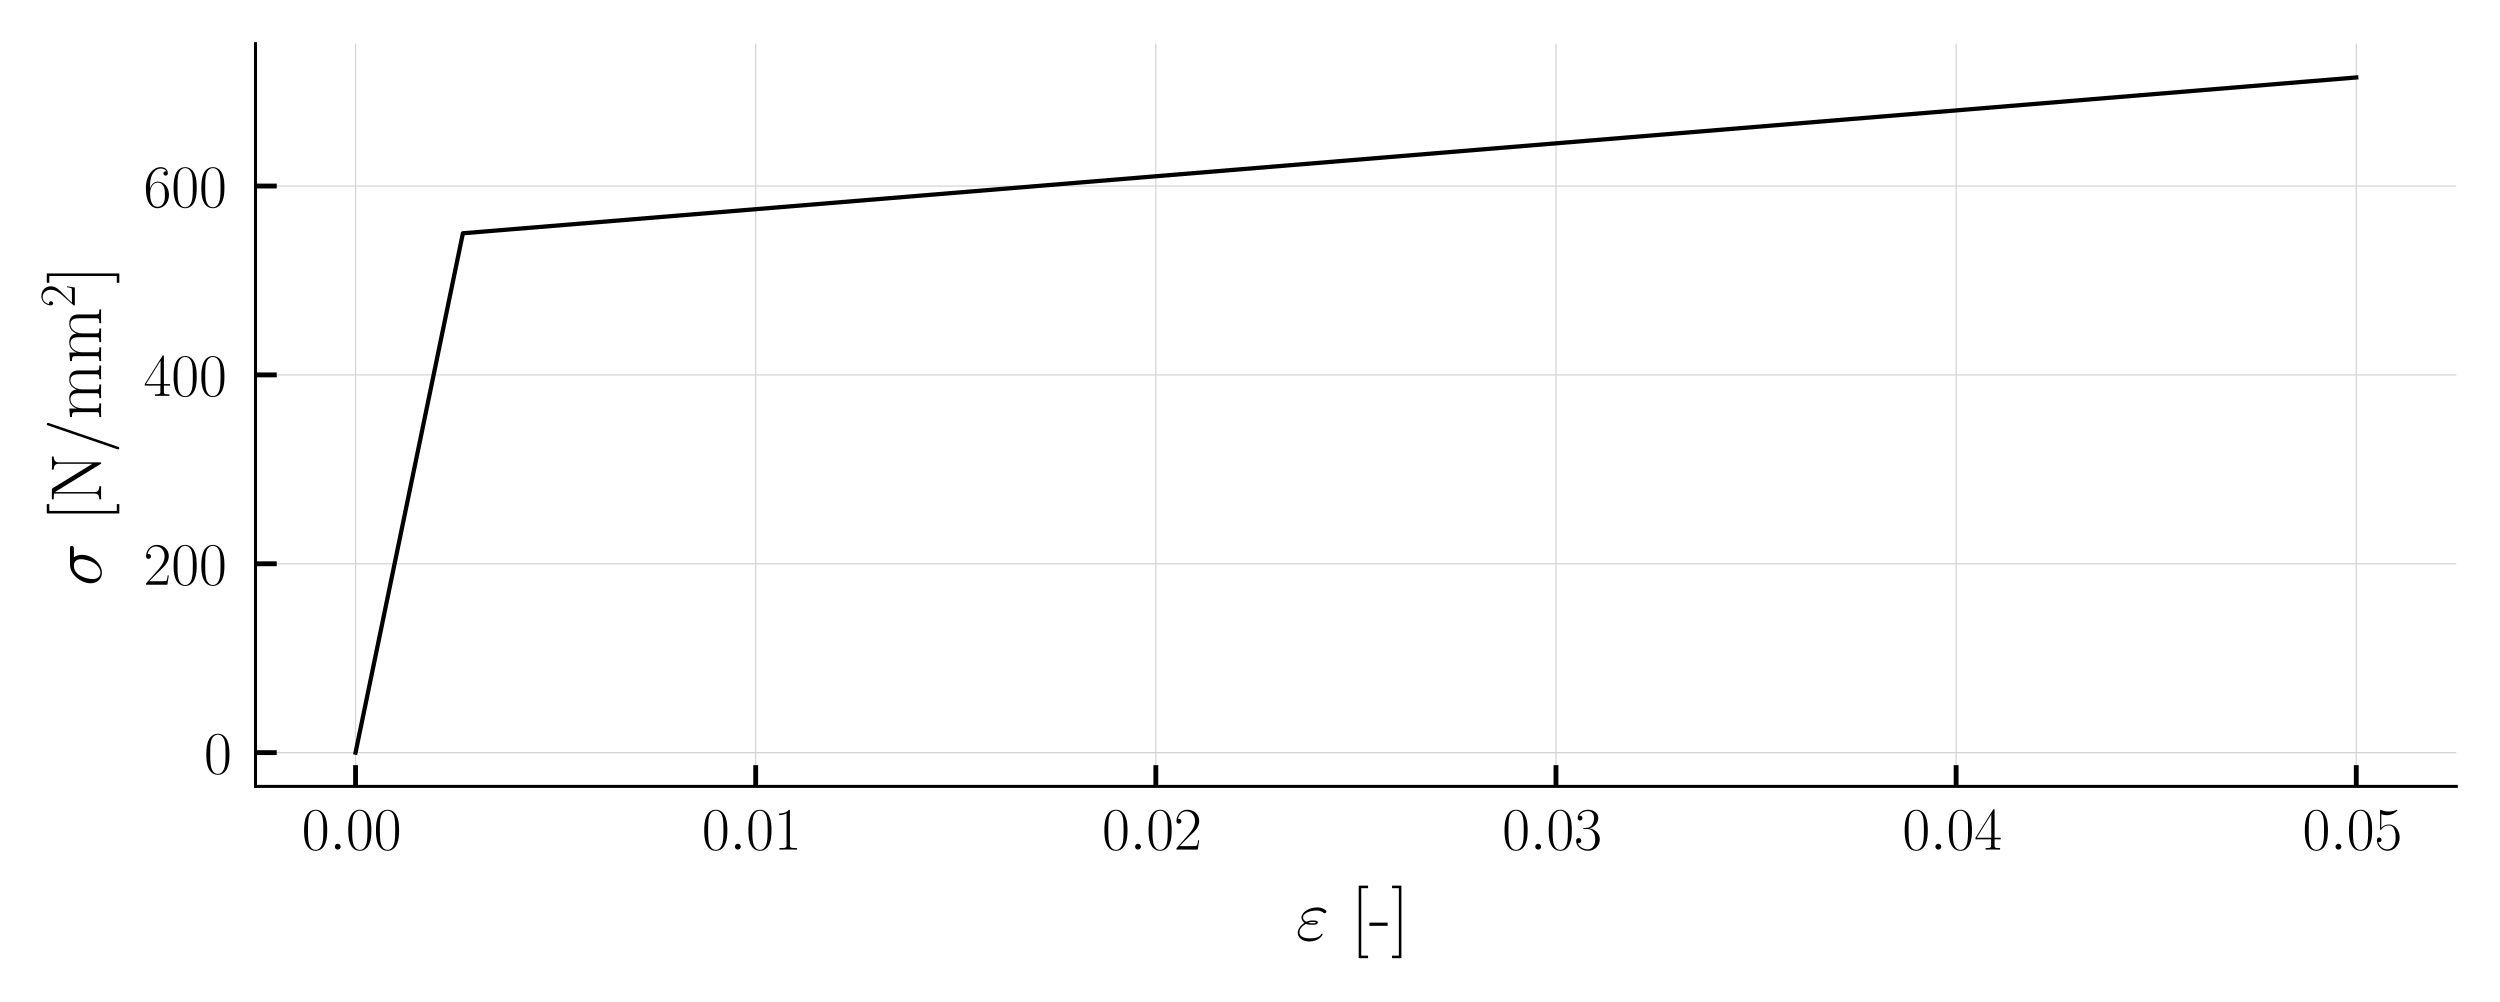
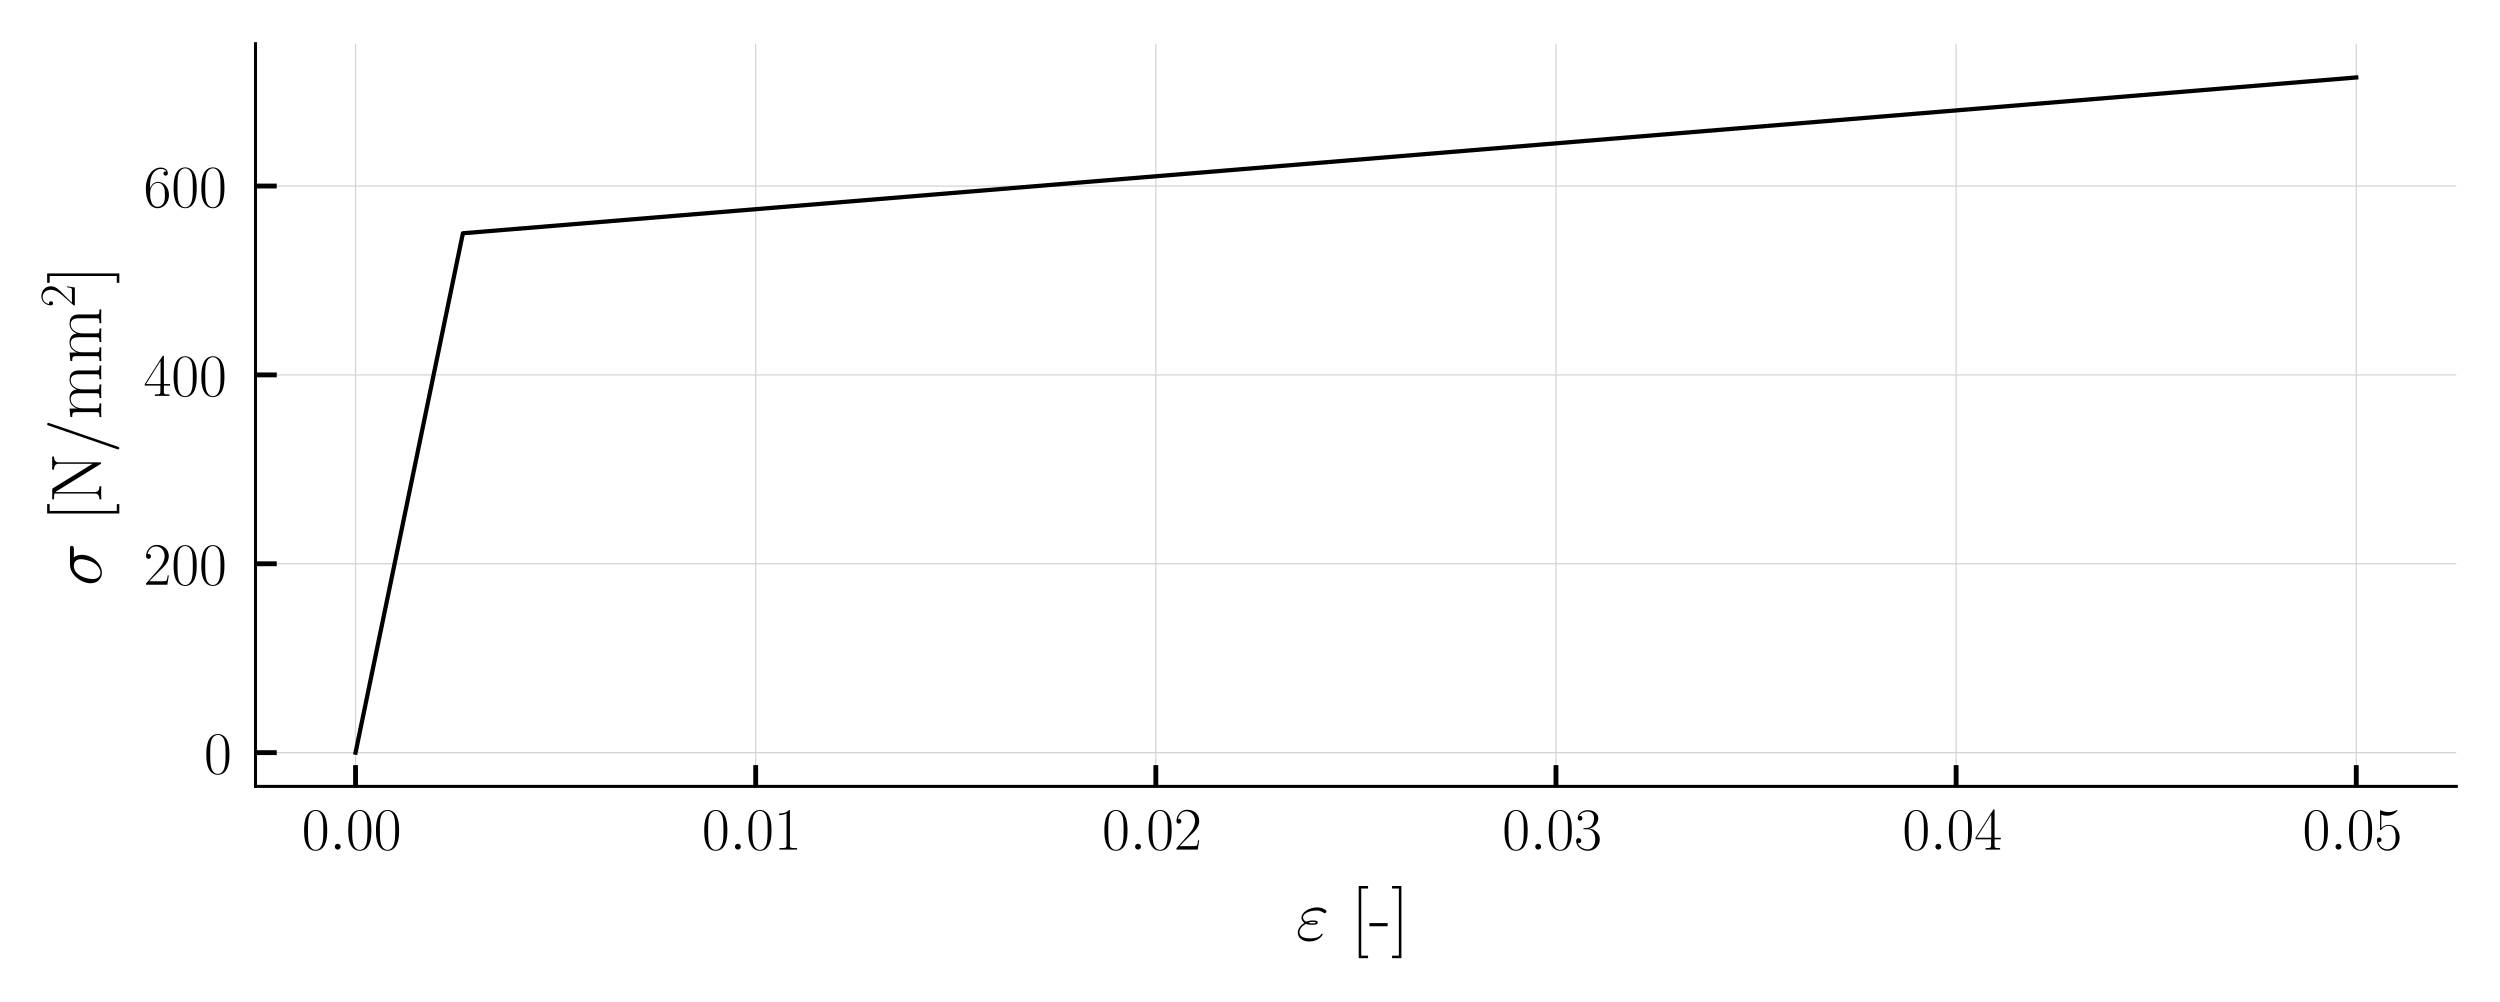
<svg xmlns="http://www.w3.org/2000/svg" xmlns:xlink="http://www.w3.org/1999/xlink" width="412.008pt" height="165.111pt" viewBox="0 0 412.008 165.111" version="1.1">
  <defs>
    <style type="text/css">*{stroke-linejoin: round; stroke-linecap: butt}</style>
  </defs>
  <g id="figure_1">
    <g id="patch_1">
      <path d="M 0 165.111  L 412.008 165.111  L 412.008 0  L 0 0  z " style="fill: #ffffff" />
    </g>
    <g id="axes_1">
      <g id="patch_2">
        <path d="M 42.108 129.6  L 404.808 129.6  L 404.808 7.2  L 42.108 7.2  z " style="fill: #ffffff" />
      </g>
      <g id="matplotlib.axis_1">
        <g id="xtick_1">
          <g id="line2d_1">
-             <path d="M 58.594 129.6  L 58.594 7.2  " clip-path="url(#pda7f42f18b)" style="fill: none; stroke: #d3d3d3; stroke-width: 0.2; stroke-linecap: square" />
+             <path d="M 58.594 129.6  L 58.594 7.2  " clip-path="url(#p0f47a8c212)" style="fill: none; stroke: #d3d3d3; stroke-width: 0.2; stroke-linecap: square" />
          </g>
          <g id="line2d_2">
            <defs>
-               <path id="m059ec72c1e" d="M 0 0  L 0 -3.5  " style="stroke: #000000; stroke-width: 0.8" />
-             </defs>
-             <g>
-               <use xlink:href="#m059ec72c1e" x="58.594" y="129.6" style="stroke: #000000; stroke-width: 0.8" />
+               <path id="m9eef50ce55" d="M 0 0  L 0 -3.5  " style="stroke: #000000; stroke-width: 0.8" />
+             </defs>
+             <g>
+               <use xlink:href="#m9eef50ce55" x="58.594" y="129.6" style="stroke: #000000; stroke-width: 0.8" />
            </g>
          </g>
          <g id="text_1">
            <g transform="translate(49.73819 140.0185) scale(0.1 -0.1)">
              <defs>
-                 <path id="CMR17-30" d="M 2688 2038  C 2688 2430 2682 3099 2413 3613  C 2176 4063 1798 4224 1466 4224  C 1158 4224 768 4082 525 3620  C 269 3137 243 2539 243 2038  C 243 1671 250 1112 448 623  C 723 -39 1216 -128 1466 -128  C 1760 -128 2208 -7 2470 604  C 2662 1048 2688 1568 2688 2038  z M 1466 -26  C 1056 -26 813 328 723 816  C 653 1196 653 1749 653 2109  C 653 2604 653 3015 736 3407  C 858 3954 1216 4121 1466 4121  C 1728 4121 2067 3947 2189 3420  C 2272 3054 2278 2623 2278 2109  C 2278 1691 2278 1176 2202 797  C 2067 96 1690 -26 1466 -26  z " transform="scale(0.015625)" />
-                 <path id="CMMI12-3a" d="M 1178 307  C 1178 492 1024 620 870 620  C 685 620 557 467 557 313  C 557 128 710 0 864 0  C 1050 0 1178 153 1178 307  z " transform="scale(0.015625)" />
+                 <path id="CMR17-30" d="M 2688 2025  C 2688 2416 2682 3080 2413 3591  C 2176 4039 1798 4198 1466 4198  C 1158 4198 768 4058 525 3597  C 269 3118 243 2524 243 2025  C 243 1661 250 1106 448 619  C 723 -39 1216 -128 1466 -128  C 1760 -128 2208 -7 2470 600  C 2662 1042 2688 1559 2688 2025  z M 1466 -26  C 1056 -26 813 325 723 812  C 653 1188 653 1738 653 2096  C 653 2588 653 2997 736 3387  C 858 3929 1216 4096 1466 4096  C 1728 4096 2067 3923 2189 3400  C 2272 3036 2278 2607 2278 2096  C 2278 1680 2278 1169 2202 792  C 2067 95 1690 -26 1466 -26  z " transform="scale(0.015625)" />
+                 <path id="CMMI12-3a" d="M 1178 307  C 1178 492 1024 619 870 619  C 685 619 557 466 557 313  C 557 128 710 0 864 0  C 1050 0 1178 153 1178 307  z " transform="scale(0.015625)" />
              </defs>
              <use xlink:href="#CMR17-30" transform="scale(0.996264)" />
              <use xlink:href="#CMMI12-3a" transform="translate(45.69048 0) scale(0.996264)" />
              <use xlink:href="#CMR17-30" transform="translate(72.78765 0) scale(0.996264)" />
              <use xlink:href="#CMR17-30" transform="translate(118.4781 0) scale(0.996264)" />
            </g>
          </g>
        </g>
        <g id="xtick_2">
          <g id="line2d_3">
-             <path d="M 124.539 129.6  L 124.539 7.2  " clip-path="url(#pda7f42f18b)" style="fill: none; stroke: #d3d3d3; stroke-width: 0.2; stroke-linecap: square" />
+             <path d="M 124.539 129.6  L 124.539 7.2  " clip-path="url(#p0f47a8c212)" style="fill: none; stroke: #d3d3d3; stroke-width: 0.2; stroke-linecap: square" />
          </g>
          <g id="line2d_4">
            <g>
-               <use xlink:href="#m059ec72c1e" x="124.539" y="129.6" style="stroke: #000000; stroke-width: 0.8" />
+               <use xlink:href="#m9eef50ce55" x="124.539" y="129.6" style="stroke: #000000; stroke-width: 0.8" />
            </g>
          </g>
          <g id="text_2">
            <g transform="translate(115.6836 140.0185) scale(0.1 -0.1)">
              <defs>
-                 <path id="CMR17-31" d="M 1702 4083  C 1702 4217 1696 4224 1606 4224  C 1357 3927 979 3833 621 3820  C 602 3820 570 3820 563 3808  C 557 3795 557 3782 557 3648  C 755 3648 1088 3686 1344 3839  L 1344 467  C 1344 243 1331 166 781 166  L 589 166  L 589 0  C 896 6 1216 12 1523 12  C 1830 12 2150 6 2458 0  L 2458 166  L 2266 166  C 1715 166 1702 236 1702 467  L 1702 4083  z " transform="scale(0.015625)" />
+                 <path id="CMR17-31" d="M 1702 4058  C 1702 4192 1696 4192 1606 4192  C 1357 3916 979 3827 621 3827  C 602 3827 570 3827 563 3808  C 557 3795 557 3782 557 3648  C 755 3648 1088 3686 1344 3839  L 1344 461  C 1344 236 1331 160 781 160  L 589 160  L 589 0  C 896 0 1216 0 1523 0  C 1830 0 2150 0 2458 0  L 2458 160  L 2266 160  C 1715 160 1702 230 1702 458  L 1702 4058  z " transform="scale(0.015625)" />
              </defs>
              <use xlink:href="#CMR17-30" transform="scale(0.996264)" />
              <use xlink:href="#CMMI12-3a" transform="translate(45.69048 0) scale(0.996264)" />
              <use xlink:href="#CMR17-30" transform="translate(72.78765 0) scale(0.996264)" />
              <use xlink:href="#CMR17-31" transform="translate(118.4781 0) scale(0.996264)" />
            </g>
          </g>
        </g>
        <g id="xtick_3">
          <g id="line2d_5">
-             <path d="M 190.485 129.6  L 190.485 7.2  " clip-path="url(#pda7f42f18b)" style="fill: none; stroke: #d3d3d3; stroke-width: 0.2; stroke-linecap: square" />
+             <path d="M 190.485 129.6  L 190.485 7.2  " clip-path="url(#p0f47a8c212)" style="fill: none; stroke: #d3d3d3; stroke-width: 0.2; stroke-linecap: square" />
          </g>
          <g id="line2d_6">
            <g>
-               <use xlink:href="#m059ec72c1e" x="190.485" y="129.6" style="stroke: #000000; stroke-width: 0.8" />
+               <use xlink:href="#m9eef50ce55" x="190.485" y="129.6" style="stroke: #000000; stroke-width: 0.8" />
            </g>
          </g>
          <g id="text_3">
            <g transform="translate(181.6291 140.0185) scale(0.1 -0.1)">
              <defs>
-                 <path id="CMR17-32" d="M 2669 990  L 2554 990  C 2490 537 2438 460 2413 422  C 2381 371 1920 371 1830 371  L 602 371  C 832 620 1280 1073 1824 1596  C 2214 1966 2669 2400 2669 3033  C 2669 3788 2067 4224 1395 4224  C 691 4224 262 3603 262 3027  C 262 2777 448 2745 525 2745  C 589 2745 781 2783 781 3007  C 781 3206 614 3264 525 3264  C 486 3264 448 3257 422 3244  C 544 3788 915 4057 1306 4057  C 1862 4057 2227 3616 2227 3033  C 2227 2477 1901 1998 1536 1583  L 262 147  L 262 0  L 2515 0  L 2669 990  z " transform="scale(0.015625)" />
+                 <path id="CMR17-32" d="M 2669 989  L 2554 989  C 2490 536 2438 459 2413 420  C 2381 369 1920 369 1830 369  L 602 369  C 832 619 1280 1072 1824 1597  C 2214 1967 2669 2402 2669 3035  C 2669 3790 2067 4224 1395 4224  C 691 4224 262 3604 262 3030  C 262 2780 448 2748 525 2748  C 589 2748 781 2787 781 3010  C 781 3207 614 3264 525 3264  C 486 3264 448 3258 422 3245  C 544 3790 915 4058 1306 4058  C 1862 4058 2227 3617 2227 3035  C 2227 2479 1901 2000 1536 1584  L 262 146  L 262 0  L 2515 0  L 2669 989  z " transform="scale(0.015625)" />
              </defs>
              <use xlink:href="#CMR17-30" transform="scale(0.996264)" />
              <use xlink:href="#CMMI12-3a" transform="translate(45.69048 0) scale(0.996264)" />
              <use xlink:href="#CMR17-30" transform="translate(72.78765 0) scale(0.996264)" />
              <use xlink:href="#CMR17-32" transform="translate(118.4781 0) scale(0.996264)" />
            </g>
          </g>
        </g>
        <g id="xtick_4">
          <g id="line2d_7">
-             <path d="M 256.43 129.6  L 256.43 7.2  " clip-path="url(#pda7f42f18b)" style="fill: none; stroke: #d3d3d3; stroke-width: 0.2; stroke-linecap: square" />
+             <path d="M 256.43 129.6  L 256.43 7.2  " clip-path="url(#p0f47a8c212)" style="fill: none; stroke: #d3d3d3; stroke-width: 0.2; stroke-linecap: square" />
          </g>
          <g id="line2d_8">
            <g>
-               <use xlink:href="#m059ec72c1e" x="256.43" y="129.6" style="stroke: #000000; stroke-width: 0.8" />
+               <use xlink:href="#m9eef50ce55" x="256.43" y="129.6" style="stroke: #000000; stroke-width: 0.8" />
            </g>
          </g>
          <g id="text_4">
            <g transform="translate(247.5746 140.0185) scale(0.1 -0.1)">
              <defs>
-                 <path id="CMR17-33" d="M 1414 2176  C 1984 2176 2234 1673 2234 1094  C 2234 322 1824 25 1453 25  C 1114 25 563 193 390 691  C 422 678 454 678 486 678  C 640 678 755 780 755 947  C 755 1132 614 1216 486 1216  C 378 1216 211 1164 211 927  C 211 335 787 -128 1466 -128  C 2176 -128 2720 432 2720 1087  C 2720 1718 2208 2176 1600 2246  C 2086 2347 2554 2776 2554 3353  C 2554 3856 2048 4224 1472 4224  C 890 4224 378 3862 378 3347  C 378 3123 544 3084 627 3084  C 762 3084 877 3167 877 3334  C 877 3500 762 3584 627 3584  C 602 3584 570 3584 544 3571  C 730 3999 1235 4076 1459 4076  C 1683 4076 2106 3966 2106 3347  C 2106 3167 2080 2851 1862 2574  C 1670 2329 1453 2316 1242 2297  C 1210 2297 1062 2284 1037 2284  C 992 2278 966 2272 966 2227  C 966 2182 973 2176 1101 2176  L 1414 2176  z " transform="scale(0.015625)" />
+                 <path id="CMR17-33" d="M 1414 2157  C 1984 2157 2234 1662 2234 1090  C 2234 320 1824 25 1453 25  C 1114 25 563 194 390 693  C 422 680 454 680 486 680  C 640 680 755 782 755 948  C 755 1133 614 1216 486 1216  C 378 1216 211 1165 211 926  C 211 335 787 -128 1466 -128  C 2176 -128 2720 430 2720 1085  C 2720 1707 2208 2157 1600 2227  C 2086 2328 2554 2756 2554 3329  C 2554 3820 2048 4179 1472 4179  C 890 4179 378 3829 378 3329  C 378 3110 544 3072 627 3072  C 762 3072 877 3155 877 3321  C 877 3486 762 3569 627 3569  C 602 3569 570 3569 544 3557  C 730 3959 1235 4032 1459 4032  C 1683 4032 2106 3925 2106 3320  C 2106 3143 2080 2828 1862 2550  C 1670 2304 1453 2304 1242 2284  C 1210 2284 1062 2269 1037 2269  C 992 2263 966 2257 966 2208  C 966 2163 973 2157 1101 2157  L 1414 2157  z " transform="scale(0.015625)" />
              </defs>
              <use xlink:href="#CMR17-30" transform="scale(0.996264)" />
              <use xlink:href="#CMMI12-3a" transform="translate(45.69048 0) scale(0.996264)" />
              <use xlink:href="#CMR17-30" transform="translate(72.78765 0) scale(0.996264)" />
              <use xlink:href="#CMR17-33" transform="translate(118.4781 0) scale(0.996264)" />
            </g>
          </g>
        </g>
        <g id="xtick_5">
          <g id="line2d_9">
-             <path d="M 322.376 129.6  L 322.376 7.2  " clip-path="url(#pda7f42f18b)" style="fill: none; stroke: #d3d3d3; stroke-width: 0.2; stroke-linecap: square" />
+             <path d="M 322.376 129.6  L 322.376 7.2  " clip-path="url(#p0f47a8c212)" style="fill: none; stroke: #d3d3d3; stroke-width: 0.2; stroke-linecap: square" />
          </g>
          <g id="line2d_10">
            <g>
-               <use xlink:href="#m059ec72c1e" x="322.376" y="129.6" style="stroke: #000000; stroke-width: 0.8" />
+               <use xlink:href="#m9eef50ce55" x="322.376" y="129.6" style="stroke: #000000; stroke-width: 0.8" />
            </g>
          </g>
          <g id="text_5">
            <g transform="translate(313.52 140.0185) scale(0.1 -0.1)">
              <defs>
-                 <path id="CMR17-34" d="M 2150 4147  C 2150 4281 2144 4288 2029 4288  L 128 1254  L 128 1088  L 1779 1088  L 1779 460  C 1779 230 1766 166 1318 166  L 1197 166  L 1197 0  C 1402 12 1747 12 1965 12  C 2182 12 2528 12 2733 0  L 2733 166  L 2611 166  C 2163 166 2150 230 2150 460  L 2150 1088  L 2803 1088  L 2803 1254  L 2150 1254  L 2150 4147  z M 1798 3723  L 1798 1254  L 256 1254  L 1798 3723  z " transform="scale(0.015625)" />
+                 <path id="CMR17-34" d="M 2150 4122  C 2150 4256 2144 4256 2029 4256  L 128 1254  L 128 1088  L 1779 1088  L 1779 457  C 1779 224 1766 160 1318 160  L 1197 160  L 1197 0  C 1402 0 1747 0 1965 0  C 2182 0 2528 0 2733 0  L 2733 160  L 2611 160  C 2163 160 2150 224 2150 457  L 2150 1088  L 2803 1088  L 2803 1254  L 2150 1254  L 2150 4122  z M 1798 3703  L 1798 1254  L 256 1254  L 1798 3703  z " transform="scale(0.015625)" />
              </defs>
              <use xlink:href="#CMR17-30" transform="scale(0.996264)" />
              <use xlink:href="#CMMI12-3a" transform="translate(45.69048 0) scale(0.996264)" />
              <use xlink:href="#CMR17-30" transform="translate(72.78765 0) scale(0.996264)" />
              <use xlink:href="#CMR17-34" transform="translate(118.4781 0) scale(0.996264)" />
            </g>
          </g>
        </g>
        <g id="xtick_6">
          <g id="line2d_11">
-             <path d="M 388.321 129.6  L 388.321 7.2  " clip-path="url(#pda7f42f18b)" style="fill: none; stroke: #d3d3d3; stroke-width: 0.2; stroke-linecap: square" />
+             <path d="M 388.321 129.6  L 388.321 7.2  " clip-path="url(#p0f47a8c212)" style="fill: none; stroke: #d3d3d3; stroke-width: 0.2; stroke-linecap: square" />
          </g>
          <g id="line2d_12">
            <g>
-               <use xlink:href="#m059ec72c1e" x="388.321" y="129.6" style="stroke: #000000; stroke-width: 0.8" />
+               <use xlink:href="#m9eef50ce55" x="388.321" y="129.6" style="stroke: #000000; stroke-width: 0.8" />
            </g>
          </g>
          <g id="text_6">
            <g transform="translate(379.4655 140.0185) scale(0.1 -0.1)">
              <defs>
-                 <path id="CMR17-35" d="M 730 3750  C 794 3724 1056 3641 1325 3641  C 1920 3641 2246 3961 2432 4140  C 2432 4191 2432 4224 2394 4224  C 2387 4224 2374 4224 2323 4198  C 2099 4102 1837 4032 1517 4032  C 1325 4032 1037 4055 723 4191  C 653 4224 640 4224 634 4224  C 602 4224 595 4217 595 4090  L 595 2231  C 595 2113 595 2080 659 2080  C 691 2080 704 2093 736 2139  C 941 2435 1222 2560 1542 2560  C 1766 2560 2246 2415 2246 1293  C 2246 1087 2246 716 2054 422  C 1894 159 1645 25 1370 25  C 947 25 518 319 403 812  C 429 806 480 793 506 793  C 589 793 749 838 749 1036  C 749 1209 627 1280 506 1280  C 358 1280 262 1190 262 1011  C 262 454 704 -128 1382 -128  C 2042 -128 2669 441 2669 1267  C 2669 2054 2170 2662 1549 2662  C 1222 2662 947 2540 730 2304  L 730 3750  z " transform="scale(0.015625)" />
+                 <path id="CMR17-35" d="M 730 3692  C 794 3666 1056 3584 1325 3584  C 1920 3584 2246 3911 2432 4100  C 2432 4157 2432 4192 2394 4192  C 2387 4192 2374 4192 2323 4163  C 2099 4058 1837 3973 1517 3973  C 1325 3973 1037 3999 723 4139  C 653 4171 640 4171 634 4171  C 602 4171 595 4164 595 4037  L 595 2203  C 595 2089 595 2057 659 2057  C 691 2057 704 2070 736 2114  C 941 2401 1222 2522 1542 2522  C 1766 2522 2246 2382 2246 1289  C 2246 1085 2246 715 2054 421  C 1894 159 1645 25 1370 25  C 947 25 518 320 403 814  C 429 807 480 795 506 795  C 589 795 749 840 749 1038  C 749 1210 627 1280 506 1280  C 358 1280 262 1190 262 1011  C 262 454 704 -128 1382 -128  C 2042 -128 2669 440 2669 1264  C 2669 2030 2170 2624 1549 2624  C 1222 2624 947 2503 730 2274  L 730 3692  z " transform="scale(0.015625)" />
              </defs>
              <use xlink:href="#CMR17-30" transform="scale(0.996264)" />
              <use xlink:href="#CMMI12-3a" transform="translate(45.69048 0) scale(0.996264)" />
              <use xlink:href="#CMR17-30" transform="translate(72.78765 0) scale(0.996264)" />
              <use xlink:href="#CMR17-35" transform="translate(118.4781 0) scale(0.996264)" />
            </g>
          </g>
        </g>
        <g id="text_7">
          <g transform="translate(213.5649 154.9221) scale(0.12 -0.12)">
            <defs>
-               <path id="CMMI12-22" d="M 890 1427  C 1094 1344 1312 1344 1434 1344  C 1600 1344 1933 1344 1933 1554  C 1933 1683 1811 1728 1485 1728  C 1325 1728 1133 1708 909 1612  C 710 1708 634 1853 634 1991  C 634 2379 1261 2604 1830 2604  C 1939 2604 2170 2604 2438 2410  C 2477 2385 2496 2366 2541 2366  C 2618 2366 2701 2448 2701 2523  C 2701 2636 2330 2880 1888 2880  C 1171 2880 493 2454 493 1991  C 493 1759 646 1612 755 1508  C 384 1288 166 953 166 649  C 166 221 563 -128 1178 -128  C 2022 -128 2362 426 2362 513  C 2362 544 2336 568 2304 568  C 2272 568 2259 550 2234 513  C 2163 395 1997 147 1235 147  C 838 147 314 246 314 686  C 314 897 474 1213 890 1427  z M 1088 1517  C 1261 1599 1427 1599 1472 1599  C 1651 1599 1683 1581 1786 1545  C 1677 1472 1664 1472 1434 1472  C 1318 1472 1216 1472 1088 1517  z " transform="scale(0.015625)" />
-               <path id="CMR17-5b" d="M 1504 -1600  L 1504 -1376  L 902 -1376  L 902 4575  L 1504 4575  L 1504 4800  L 678 4800  L 678 -1600  L 1504 -1600  z " transform="scale(0.015625)" />
-               <path id="CMR17-2d" d="M 1632 1254  L 1632 1536  L 26 1536  L 26 1254  L 1632 1254  z " transform="scale(0.015625)" />
-               <path id="CMR17-5d" d="M 915 4800  L 90 4800  L 90 4575  L 691 4575  L 691 -1376  L 90 -1376  L 90 -1600  L 915 -1600  L 915 4800  z " transform="scale(0.015625)" />
+               <path id="CMMI12-22" d="M 890 1427  C 1094 1345 1312 1345 1434 1345  C 1600 1345 1933 1345 1933 1550  C 1933 1678 1811 1728 1485 1728  C 1325 1728 1133 1709 909 1613  C 710 1708 634 1852 634 1990  C 634 2379 1261 2606 1830 2606  C 1939 2606 2170 2606 2438 2411  C 2477 2387 2496 2367 2541 2367  C 2618 2367 2701 2449 2701 2526  C 2701 2639 2330 2880 1888 2880  C 1171 2880 493 2449 493 1972  C 493 1734 646 1586 755 1509  C 384 1301 166 961 166 652  C 166 219 563 -128 1178 -128  C 2022 -128 2362 424 2362 512  C 2362 543 2336 568 2304 568  C 2272 568 2259 549 2234 512  C 2163 395 1997 146 1235 146  C 838 146 314 245 314 686  C 314 898 474 1214 890 1427  z M 1088 1518  C 1261 1600 1427 1600 1472 1600  C 1651 1600 1683 1583 1786 1545  C 1677 1472 1664 1472 1434 1472  C 1318 1472 1216 1472 1088 1518  z " transform="scale(0.015625)" />
+               <path id="CMR17-5b" d="M 1504 -1600  L 1504 -1377  L 902 -1377  L 902 4544  L 1504 4544  L 1504 4767  L 678 4767  L 678 -1600  L 1504 -1600  z " transform="scale(0.015625)" />
+               <path id="CMR17-2d" d="M 1632 1216  L 1632 1496  L 26 1496  L 26 1216  L 1632 1216  z " transform="scale(0.015625)" />
+               <path id="CMR17-5d" d="M 915 4767  L 90 4767  L 90 4544  L 691 4544  L 691 -1377  L 90 -1377  L 90 -1600  L 915 -1600  L 915 4767  z " transform="scale(0.015625)" />
            </defs>
            <use xlink:href="#CMMI12-22" transform="scale(0.996264)" />
            <use xlink:href="#CMR17-5b" transform="translate(75.72616 0) scale(0.996264)" />
            <use xlink:href="#CMR17-2d" transform="translate(100.5972 0) scale(0.996264)" />
            <use xlink:href="#CMR17-5d" transform="translate(130.6732 0) scale(0.996264)" />
          </g>
        </g>
      </g>
      <g id="matplotlib.axis_2">
        <g id="ytick_1">
          <g id="line2d_13">
-             <path d="M 42.108 124.036  L 404.808 124.036  " clip-path="url(#pda7f42f18b)" style="fill: none; stroke: #d3d3d3; stroke-width: 0.2; stroke-linecap: square" />
+             <path d="M 42.108 124.036  L 404.808 124.036  " clip-path="url(#p0f47a8c212)" style="fill: none; stroke: #d3d3d3; stroke-width: 0.2; stroke-linecap: square" />
          </g>
          <g id="line2d_14">
            <defs>
-               <path id="mab7e53699e" d="M 0 0  L 3.5 0  " style="stroke: #000000; stroke-width: 0.8" />
-             </defs>
-             <g>
-               <use xlink:href="#mab7e53699e" x="42.108" y="124.036" style="stroke: #000000; stroke-width: 0.8" />
+               <path id="m0a4a1bc609" d="M 0 0  L 3.5 0  " style="stroke: #000000; stroke-width: 0.8" />
+             </defs>
+             <g>
+               <use xlink:href="#m0a4a1bc609" x="42.108" y="124.036" style="stroke: #000000; stroke-width: 0.8" />
            </g>
          </g>
          <g id="text_8">
            <g transform="translate(33.6262 127.4956) scale(0.1 -0.1)">
              <use xlink:href="#CMR17-30" transform="scale(0.996264)" />
            </g>
          </g>
        </g>
        <g id="ytick_2">
          <g id="line2d_15">
-             <path d="M 42.108 92.911  L 404.808 92.911  " clip-path="url(#pda7f42f18b)" style="fill: none; stroke: #d3d3d3; stroke-width: 0.2; stroke-linecap: square" />
+             <path d="M 42.108 92.911  L 404.808 92.911  " clip-path="url(#p0f47a8c212)" style="fill: none; stroke: #d3d3d3; stroke-width: 0.2; stroke-linecap: square" />
          </g>
          <g id="line2d_16">
            <g>
-               <use xlink:href="#mab7e53699e" x="42.108" y="92.911" style="stroke: #000000; stroke-width: 0.8" />
+               <use xlink:href="#m0a4a1bc609" x="42.108" y="92.911" style="stroke: #000000; stroke-width: 0.8" />
            </g>
          </g>
          <g id="text_9">
            <g transform="translate(23.66353 96.37037) scale(0.1 -0.1)">
              <use xlink:href="#CMR17-32" transform="scale(0.996264)" />
              <use xlink:href="#CMR17-30" transform="translate(45.69048 0) scale(0.996264)" />
              <use xlink:href="#CMR17-30" transform="translate(91.38095 0) scale(0.996264)" />
            </g>
          </g>
        </g>
        <g id="ytick_3">
          <g id="line2d_17">
-             <path d="M 42.108 61.786  L 404.808 61.786  " clip-path="url(#pda7f42f18b)" style="fill: none; stroke: #d3d3d3; stroke-width: 0.2; stroke-linecap: square" />
+             <path d="M 42.108 61.786  L 404.808 61.786  " clip-path="url(#p0f47a8c212)" style="fill: none; stroke: #d3d3d3; stroke-width: 0.2; stroke-linecap: square" />
          </g>
          <g id="line2d_18">
            <g>
-               <use xlink:href="#mab7e53699e" x="42.108" y="61.786" style="stroke: #000000; stroke-width: 0.8" />
+               <use xlink:href="#m0a4a1bc609" x="42.108" y="61.786" style="stroke: #000000; stroke-width: 0.8" />
            </g>
          </g>
          <g id="text_10">
            <g transform="translate(23.66353 65.24514) scale(0.1 -0.1)">
              <use xlink:href="#CMR17-34" transform="scale(0.996264)" />
              <use xlink:href="#CMR17-30" transform="translate(45.69048 0) scale(0.996264)" />
              <use xlink:href="#CMR17-30" transform="translate(91.38095 0) scale(0.996264)" />
            </g>
          </g>
        </g>
        <g id="ytick_4">
          <g id="line2d_19">
-             <path d="M 42.108 30.661  L 404.808 30.661  " clip-path="url(#pda7f42f18b)" style="fill: none; stroke: #d3d3d3; stroke-width: 0.2; stroke-linecap: square" />
+             <path d="M 42.108 30.661  L 404.808 30.661  " clip-path="url(#p0f47a8c212)" style="fill: none; stroke: #d3d3d3; stroke-width: 0.2; stroke-linecap: square" />
          </g>
          <g id="line2d_20">
            <g>
-               <use xlink:href="#mab7e53699e" x="42.108" y="30.661" style="stroke: #000000; stroke-width: 0.8" />
+               <use xlink:href="#m0a4a1bc609" x="42.108" y="30.661" style="stroke: #000000; stroke-width: 0.8" />
            </g>
          </g>
          <g id="text_11">
            <g transform="translate(23.66353 34.1199) scale(0.1 -0.1)">
              <defs>
-                 <path id="CMR17-36" d="M 678 2198  C 678 3712 1395 4076 1811 4076  C 1946 4076 2272 4049 2400 3782  C 2298 3782 2106 3782 2106 3558  C 2106 3385 2246 3328 2336 3328  C 2394 3328 2566 3353 2566 3571  C 2566 3987 2246 4224 1805 4224  C 1043 4224 243 3411 243 2011  C 243 257 966 -128 1478 -128  C 2099 -128 2688 431 2688 1295  C 2688 2101 2170 2688 1517 2688  C 1126 2688 838 2430 678 1979  L 678 2198  z M 1478 25  C 691 25 691 1212 691 1450  C 691 1914 909 2585 1504 2585  C 1613 2585 1926 2585 2138 2140  C 2253 1889 2253 1624 2253 1302  C 2253 954 2253 696 2118 438  C 1978 173 1773 25 1478 25  z " transform="scale(0.015625)" />
+                 <path id="CMR17-36" d="M 678 2176  C 678 3690 1395 4032 1811 4032  C 1946 4032 2272 4009 2400 3776  C 2298 3776 2106 3776 2106 3553  C 2106 3381 2246 3323 2336 3323  C 2394 3323 2566 3348 2566 3560  C 2566 3954 2246 4179 1805 4179  C 1043 4179 243 3390 243 1984  C 243 253 966 -128 1478 -128  C 2099 -128 2688 427 2688 1283  C 2688 2081 2170 2662 1517 2662  C 1126 2662 838 2407 678 1960  L 678 2176  z M 1478 25  C 691 25 691 1200 691 1436  C 691 1896 909 2560 1504 2560  C 1613 2560 1926 2560 2138 2120  C 2253 1870 2253 1609 2253 1289  C 2253 944 2253 690 2118 434  C 1978 171 1773 25 1478 25  z " transform="scale(0.015625)" />
              </defs>
              <use xlink:href="#CMR17-36" transform="scale(0.996264)" />
              <use xlink:href="#CMR17-30" transform="translate(45.69048 0) scale(0.996264)" />
              <use xlink:href="#CMR17-30" transform="translate(91.38095 0) scale(0.996264)" />
            </g>
          </g>
        </g>
        <g id="text_12">
          <g transform="translate(16.67474 96.57916) rotate(-90) scale(0.12 -0.12)">
            <defs>
-               <path id="CMMI12-1b" d="M 3251 2406  C 3334 2406 3546 2406 3546 2611  C 3546 2752 3424 2752 3309 2752  L 1894 2752  C 934 2752 243 1685 243 932  C 243 389 595 -64 1171 -64  C 1926 -64 2752 746 2752 1704  C 2752 1953 2694 2195 2541 2406  L 3251 2406  z M 1178 64  C 851 64 614 312 614 753  C 614 1136 845 2406 1786 2406  C 2061 2406 2368 2272 2368 1780  C 2368 1557 2266 1021 2042 651  C 1811 274 1466 64 1178 64  z " transform="scale(0.015625)" />
-               <path id="CMR17-4e" d="M 1312 4275  C 1267 4345 1261 4352 1139 4352  L 326 4352  L 326 4185  L 448 4185  C 704 4185 819 4153 838 4147  L 838 624  C 838 465 838 166 326 166  L 326 0  C 474 12 742 12 902 12  C 1062 12 1331 12 1478 0  L 1478 166  C 966 166 966 465 966 624  L 966 4057  C 1011 4019 1011 4007 1056 3943  L 3430 76  C 3475 0 3494 0 3526 0  C 3590 0 3590 19 3590 140  L 3590 3726  C 3590 3885 3590 4185 4102 4185  L 4102 4352  C 3955 4339 3686 4339 3526 4339  C 3366 4339 3098 4339 2950 4352  L 2950 4185  C 3462 4185 3462 3885 3462 3726  L 3462 777  L 1312 4275  z " transform="scale(0.015625)" />
-               <path id="CMR17-2f" d="M 2605 4575  C 2637 4658 2637 4671 2637 4684  C 2637 4761 2579 4800 2528 4800  C 2451 4800 2426 4748 2400 4671  L 326 -1376  C 294 -1460 294 -1472 294 -1485  C 294 -1562 352 -1600 403 -1600  C 480 -1600 506 -1549 531 -1472  L 2605 4575  z " transform="scale(0.015625)" />
-               <path id="CMR17-6d" d="M 4326 1954  C 4326 2276 4269 2816 3507 2816  C 3072 2816 2771 2520 2656 2173  L 2650 2173  C 2573 2700 2195 2816 1837 2816  C 1331 2816 1069 2424 973 2166  L 966 2166  L 966 2816  L 211 2745  L 211 2578  C 589 2578 646 2540 646 2231  L 646 443  C 646 198 621 166 211 166  L 211 0  C 365 12 646 12 813 12  C 979 12 1267 12 1421 0  L 1421 166  C 1011 166 986 192 986 443  L 986 1678  C 986 2269 1344 2713 1792 2713  C 2266 2713 2317 2289 2317 1980  L 2317 443  C 2317 198 2291 166 1882 166  L 1882 0  C 2035 12 2317 12 2483 12  C 2650 12 2938 12 3091 0  L 3091 166  C 2682 166 2656 192 2656 443  L 2656 1678  C 2656 2269 3014 2713 3462 2713  C 3936 2713 3987 2289 3987 1980  L 3987 443  C 3987 198 3962 166 3552 166  L 3552 0  C 3706 12 3987 12 4154 12  C 4320 12 4608 12 4762 0  L 4762 166  C 4352 166 4326 192 4326 443  L 4326 1954  z " transform="scale(0.015625)" />
+               <path id="CMMI12-1b" d="M 3251 2408  C 3334 2408 3546 2408 3546 2612  C 3546 2752 3424 2752 3309 2752  L 1894 2752  C 934 2752 243 1686 243 932  C 243 390 595 -64 1171 -64  C 1926 -64 2752 747 2752 1705  C 2752 1954 2694 2196 2541 2408  L 3251 2408  z M 1178 64  C 851 64 614 313 614 754  C 614 1137 845 2408 1786 2408  C 2061 2408 2368 2274 2368 1781  C 2368 1558 2266 1021 2042 652  C 1811 275 1466 64 1178 64  z " transform="scale(0.015625)" />
+               <path id="CMR17-4e" d="M 1312 4250  C 1267 4320 1261 4320 1139 4320  L 326 4320  L 326 4160  L 448 4160  C 704 4160 819 4129 838 4122  L 838 610  C 838 451 838 153 326 153  L 326 -13  C 474 0 742 0 902 0  C 1062 0 1331 0 1478 -13  L 1478 153  C 966 153 966 451 966 610  L 966 4033  C 1011 3995 1011 3982 1056 3919  L 3430 76  C 3475 0 3494 0 3526 0  C 3590 0 3590 19 3590 139  L 3590 3705  C 3590 3863 3590 4160 4102 4160  L 4102 4326  C 3955 4320 3686 4320 3526 4320  C 3366 4320 3098 4320 2950 4326  L 2950 4160  C 3462 4160 3462 3862 3462 3703  L 3462 763  L 1312 4250  z " transform="scale(0.015625)" />
+               <path id="CMR17-2f" d="M 2605 4545  C 2637 4627 2637 4640 2637 4653  C 2637 4729 2579 4768 2528 4768  C 2451 4768 2426 4717 2400 4640  L 326 -1377  C 294 -1460 294 -1473 294 -1486  C 294 -1562 352 -1600 403 -1600  C 480 -1600 506 -1549 531 -1473  L 2605 4545  z " transform="scale(0.015625)" />
+               <path id="CMR17-6d" d="M 4326 1933  C 4326 2252 4269 2790 3507 2790  C 3072 2790 2771 2496 2656 2151  L 2650 2151  C 2573 2676 2195 2790 1837 2790  C 1331 2790 1069 2400 973 2144  L 966 2144  L 966 2790  L 211 2720  L 211 2554  C 589 2554 646 2515 646 2208  L 646 428  C 646 184 621 153 211 153  L 211 -13  C 365 0 646 0 813 0  C 979 0 1267 0 1421 -13  L 1421 153  C 1011 153 986 178 986 428  L 986 1658  C 986 2247 1344 2688 1792 2688  C 2266 2688 2317 2266 2317 1958  L 2317 428  C 2317 184 2291 153 1882 153  L 1882 -13  C 2035 0 2317 0 2483 0  C 2650 0 2938 0 3091 -13  L 3091 153  C 2682 153 2656 178 2656 428  L 2656 1658  C 2656 2247 3014 2688 3462 2688  C 3936 2688 3987 2266 3987 1958  L 3987 428  C 3987 184 3962 153 3552 153  L 3552 -13  C 3706 0 3987 0 4154 0  C 4320 0 4608 0 4762 -13  L 4762 153  C 4352 153 4326 178 4326 428  L 4326 1933  z " transform="scale(0.015625)" />
            </defs>
            <use xlink:href="#CMMI12-1b" transform="scale(0.996264)" />
            <use xlink:href="#CMR17-5b" transform="translate(89.09602 0) scale(0.996264)" />
            <use xlink:href="#CMR17-4e" transform="translate(113.9671 0) scale(0.996264)" />
            <use xlink:href="#CMR17-2f" transform="translate(183.0395 0) scale(0.996264)" />
            <use xlink:href="#CMR17-6d" transform="translate(228.73 0) scale(0.996264)" />
            <use xlink:href="#CMR17-6d" transform="translate(305.6496 0) scale(0.996264)" />
            <use xlink:href="#CMR17-32" transform="translate(382.5692 36.15364) scale(0.697382)" />
            <use xlink:href="#CMR17-5d" transform="translate(415.0505 0) scale(0.996264)" />
          </g>
        </g>
      </g>
      <g id="line2d_21">
-         <path d="M 58.594 124.036  L 76.287 38.442  L 388.321 12.764  " clip-path="url(#pda7f42f18b)" style="fill: none; stroke: #000000; stroke-width: 0.7; stroke-linecap: square" />
+         <path d="M 58.594 124.036  L 76.287 38.442  L 388.321 12.764  " clip-path="url(#p0f47a8c212)" style="fill: none; stroke: #000000; stroke-width: 0.7; stroke-linecap: square" />
      </g>
      <g id="patch_3">
        <path d="M 42.108 129.6  L 42.108 7.2  " style="fill: none; stroke: #000000; stroke-width: 0.5; stroke-linejoin: miter; stroke-linecap: square" />
      </g>
      <g id="patch_4">
        <path d="M 42.108 129.6  L 404.808 129.6  " style="fill: none; stroke: #000000; stroke-width: 0.5; stroke-linejoin: miter; stroke-linecap: square" />
      </g>
    </g>
  </g>
  <defs>
-     <clipPath id="pda7f42f18b">
+     <clipPath id="p0f47a8c212">
      <rect x="42.108" y="7.2" width="362.7" height="122.4" />
    </clipPath>
  </defs>
</svg>
